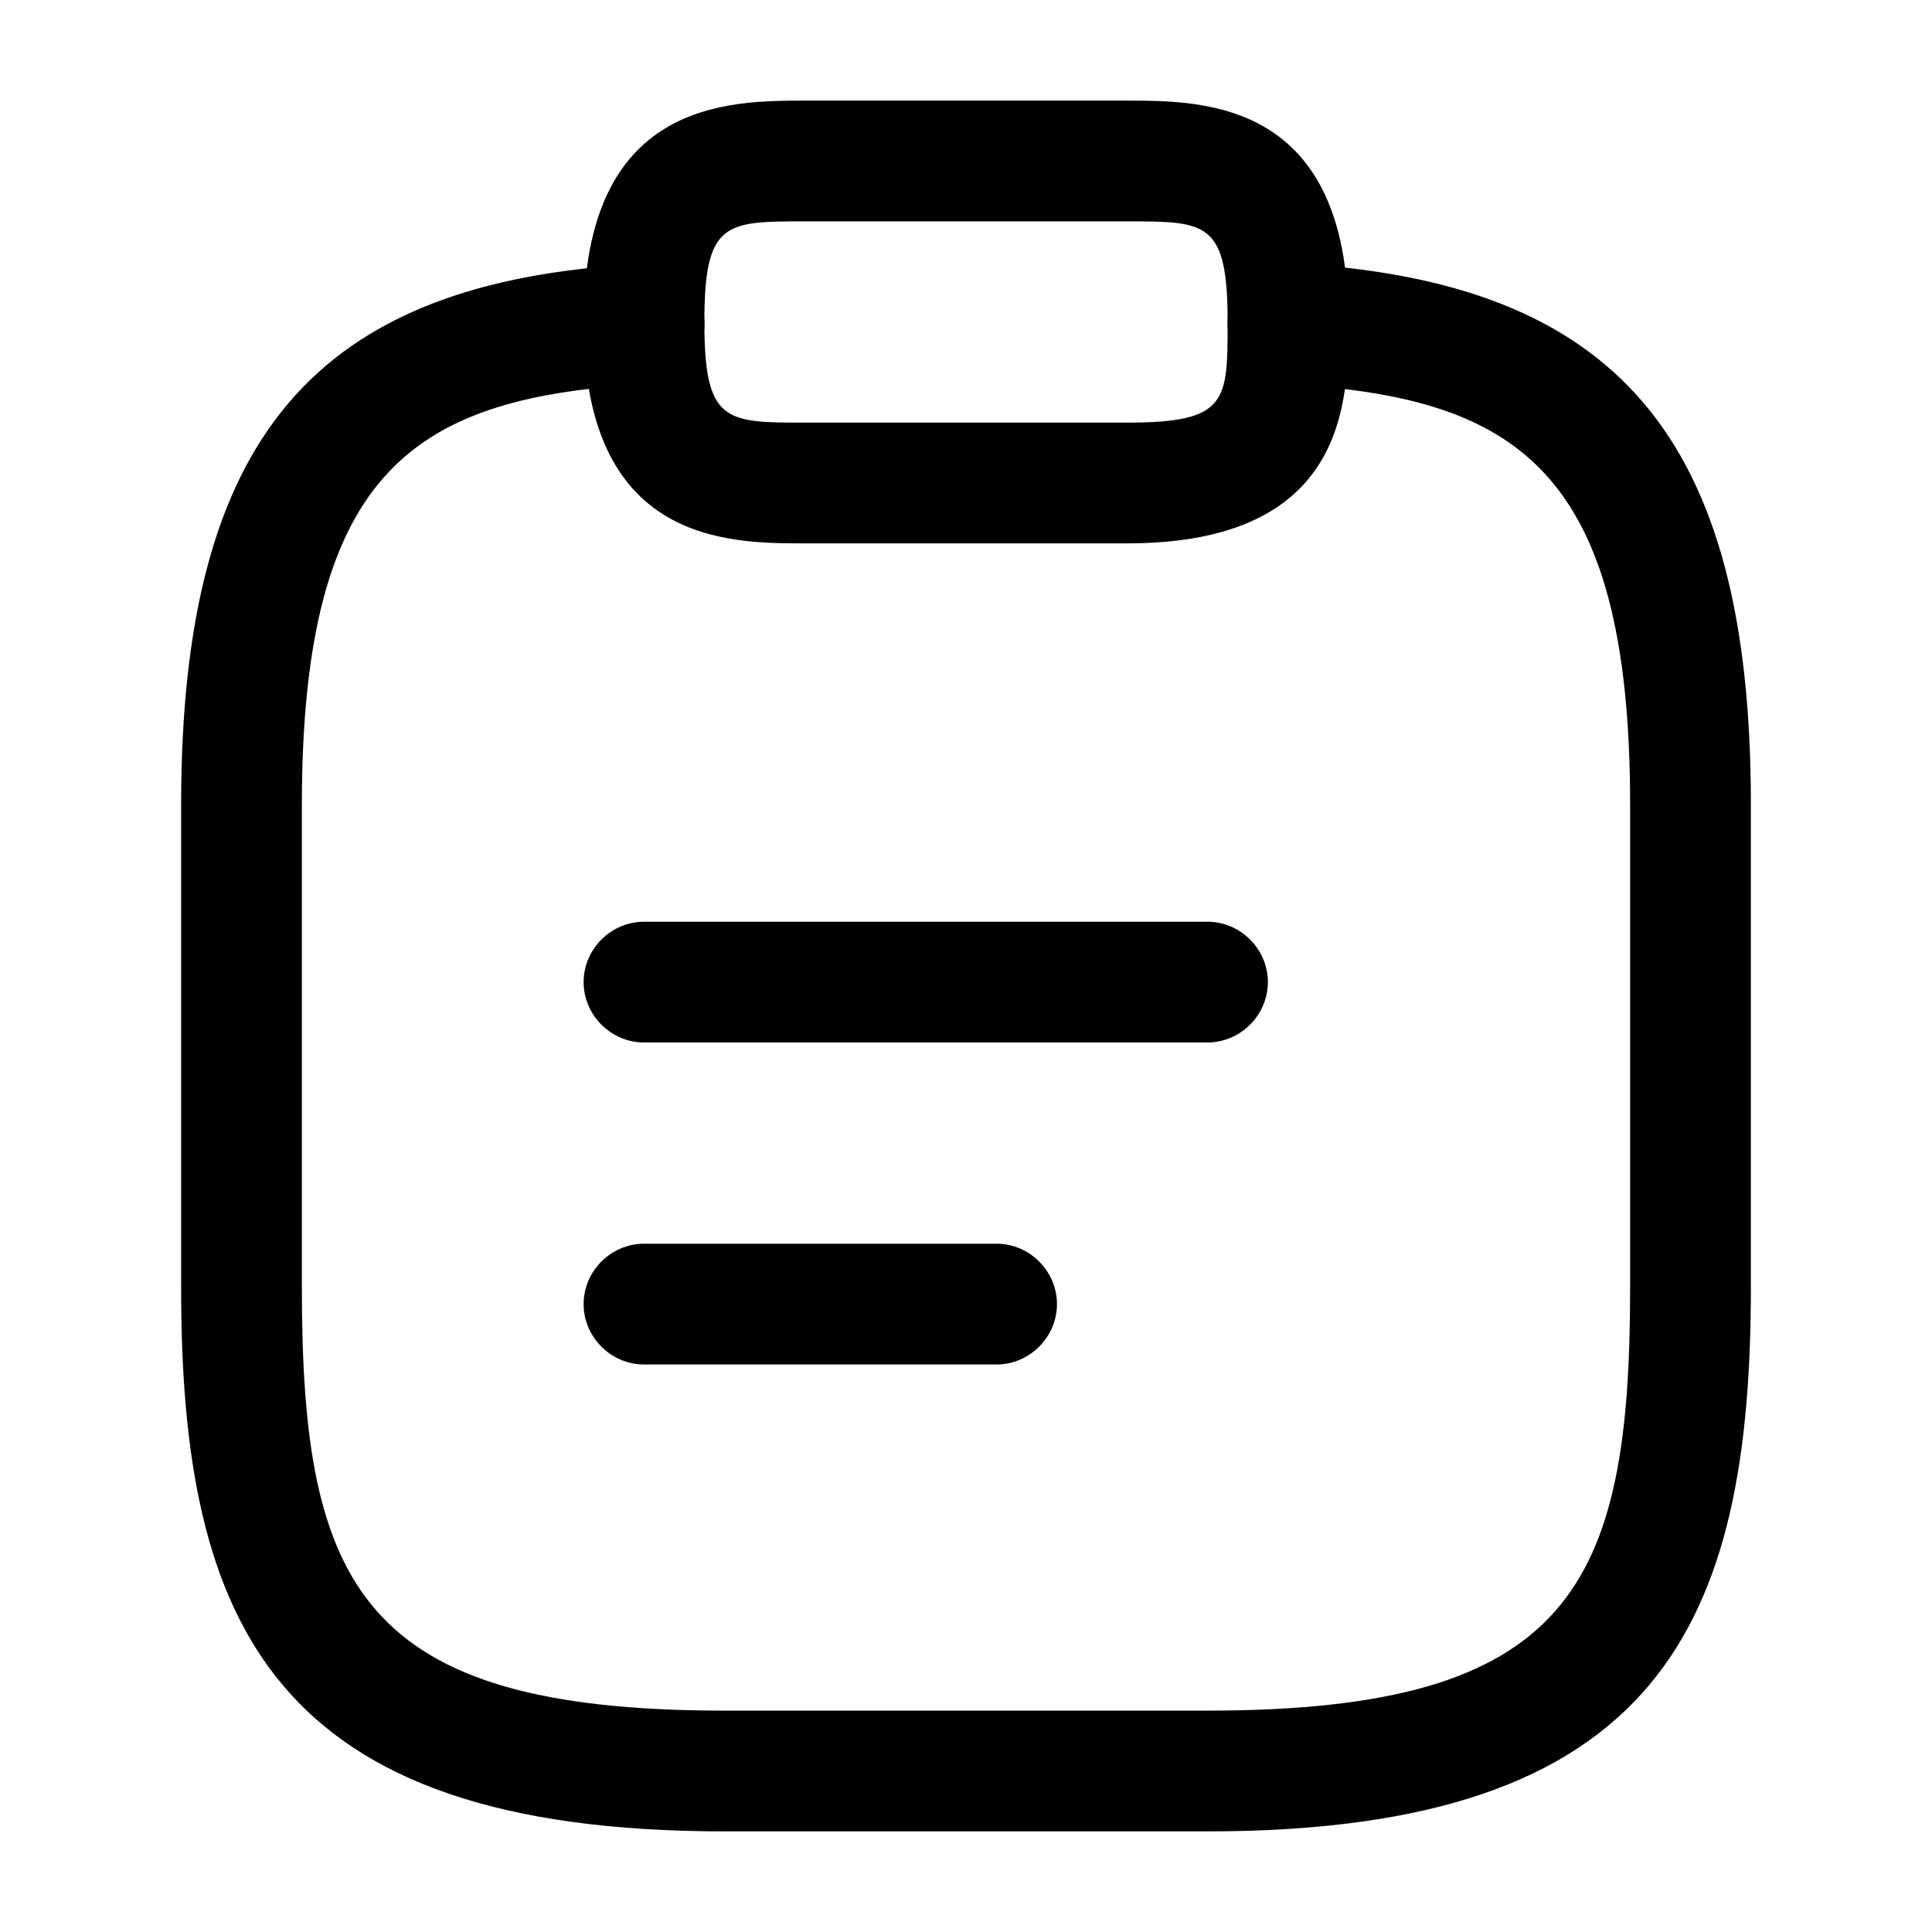
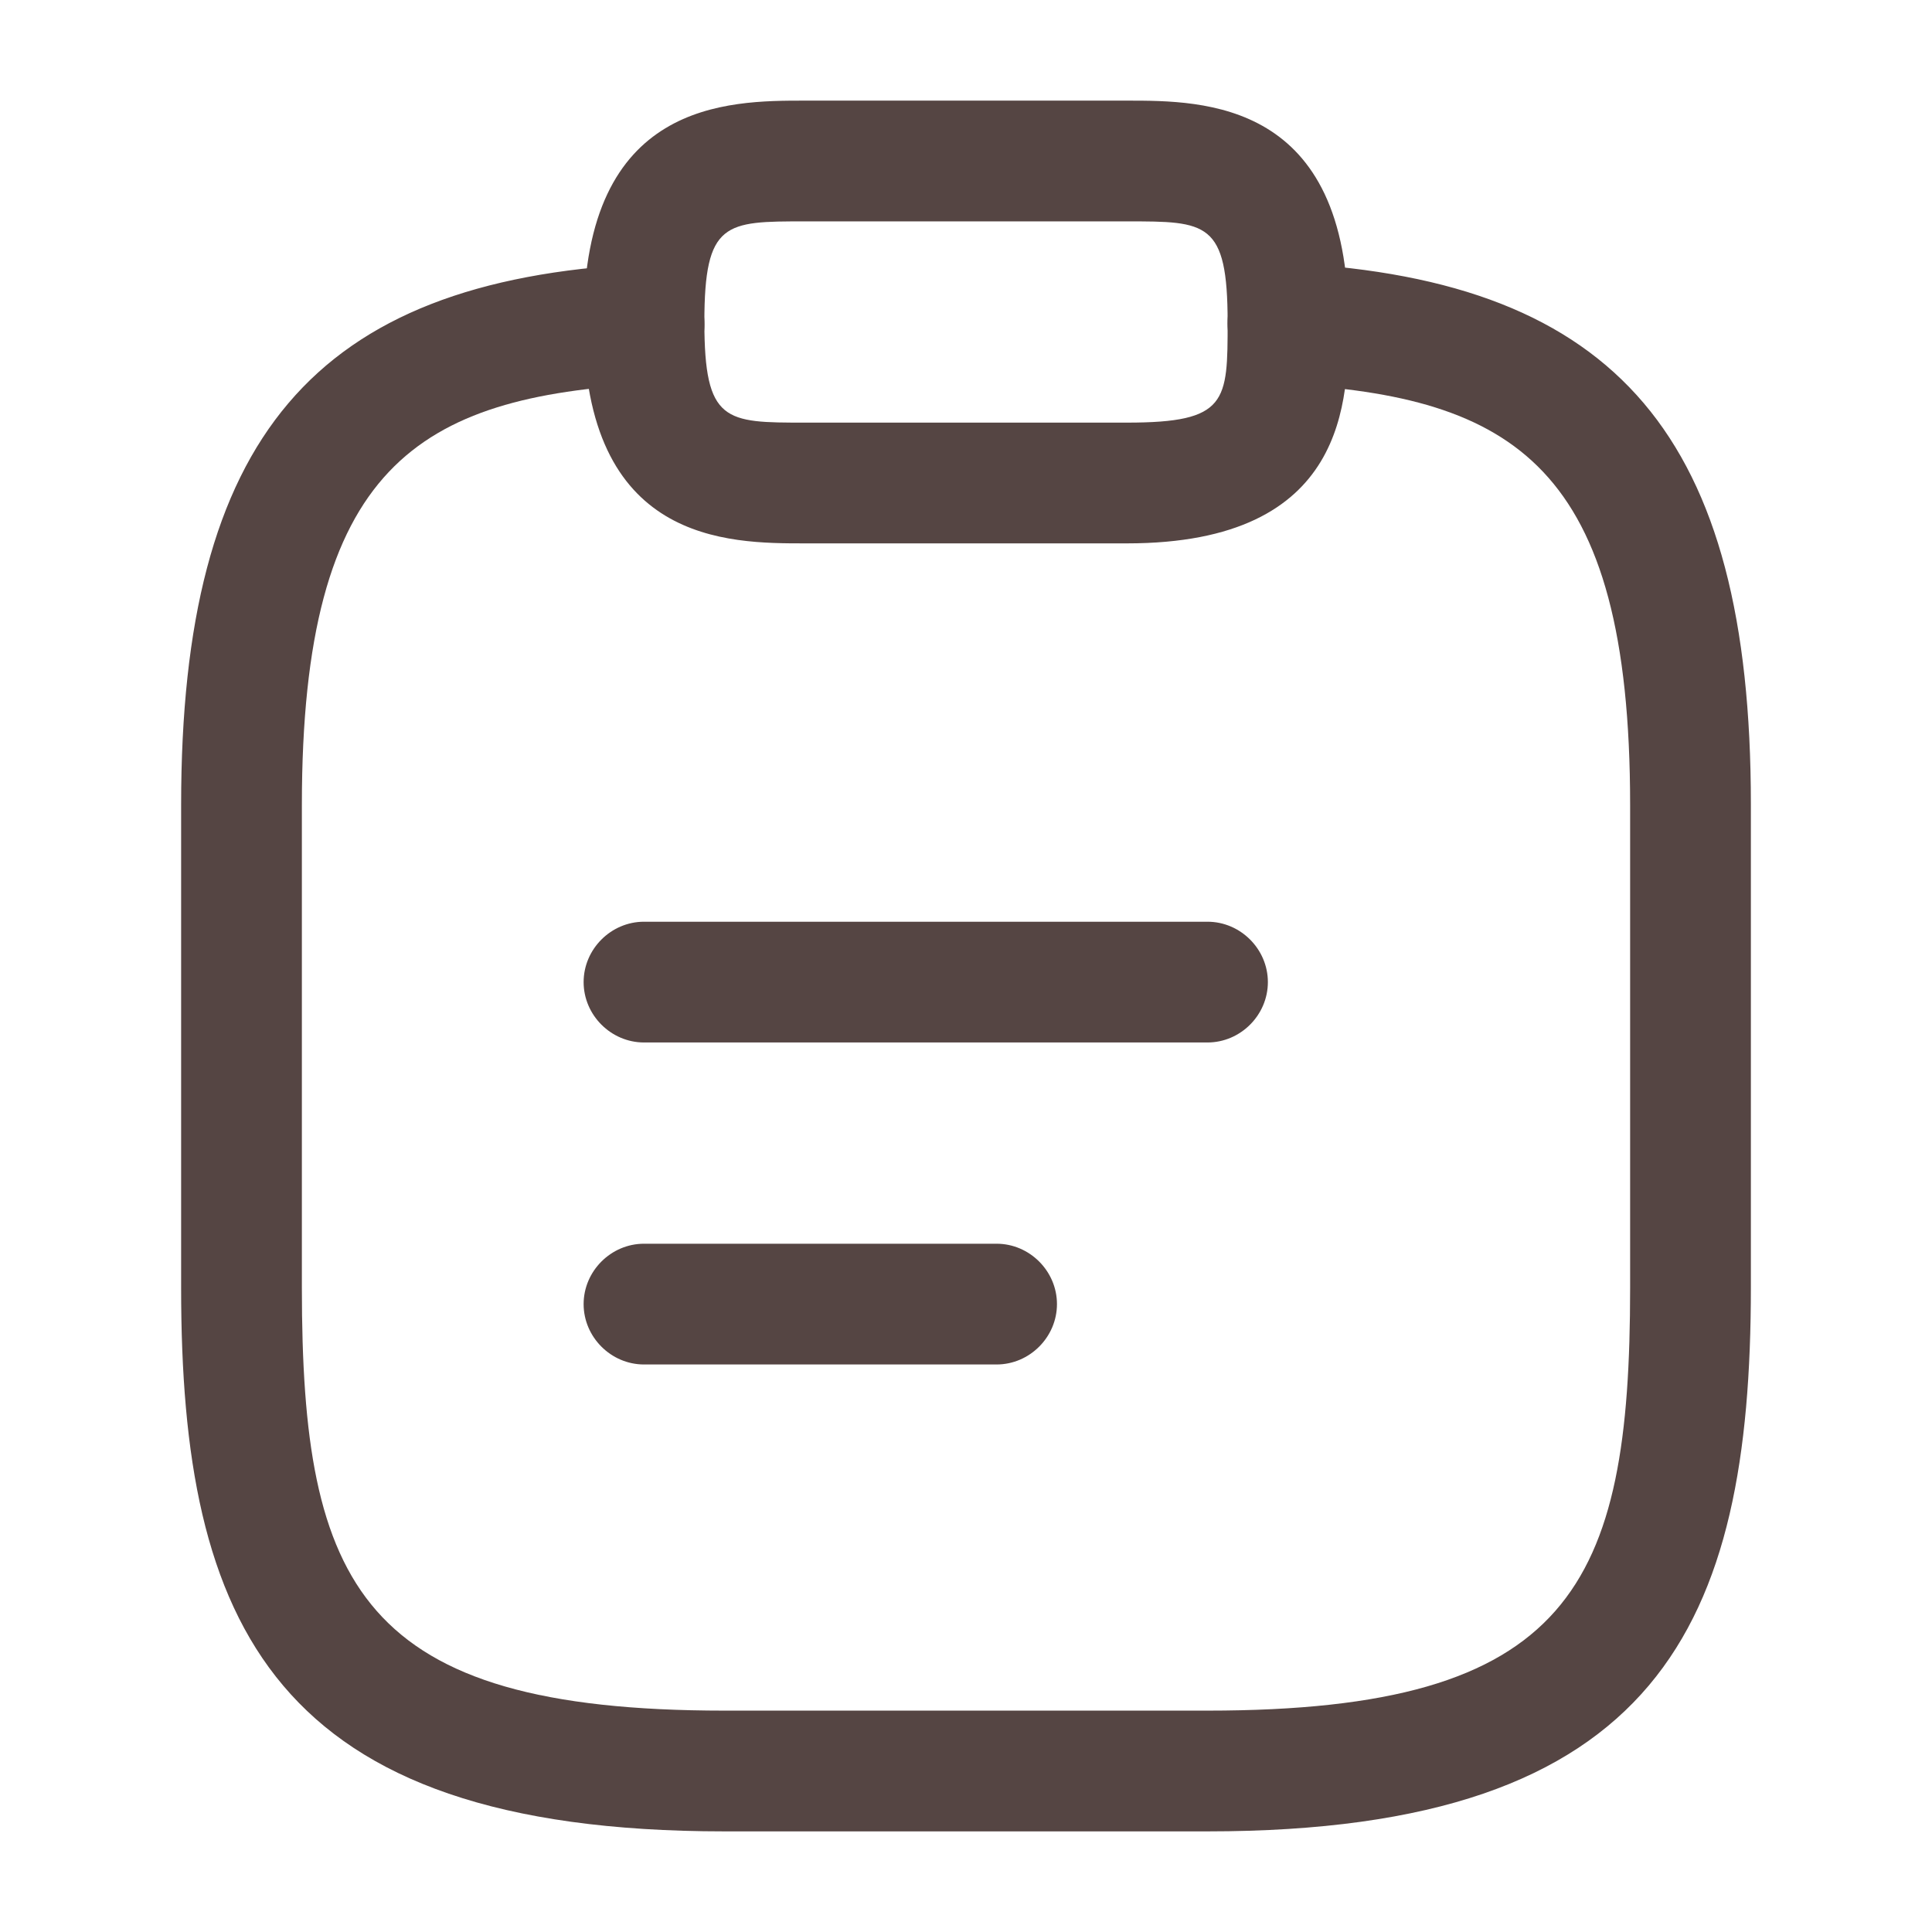
- <svg xmlns="http://www.w3.org/2000/svg" width="current" height="current" viewBox="0 0 24 24" fill="current">
-   <path d="M15 12.95H8C7.59 12.95 7.25 12.61 7.25 12.2C7.25 11.79 7.59 11.45 8 11.45H15C15.41 11.45 15.75 11.79 15.75 12.2C15.75 12.61 15.41 12.95 15 12.95Z" fill="current" />
-   <path d="M12.38 16.95H8C7.59 16.95 7.25 16.61 7.25 16.2C7.25 15.79 7.59 15.45 8 15.45H12.38C12.79 15.45 13.13 15.79 13.13 16.2C13.13 16.61 12.79 16.95 12.38 16.95Z" fill="current" />
-   <path d="M14 6.75H10C9.04 6.75 7.25 6.75 7.25 4C7.25 1.25 9.04 1.25 10 1.25H14C14.96 1.25 16.75 1.25 16.75 4C16.75 4.96 16.75 6.75 14 6.75ZM10 2.75C9.01 2.75 8.75 2.75 8.75 4C8.75 5.25 9.01 5.25 10 5.25H14C15.25 5.25 15.25 4.99 15.25 4C15.25 2.75 14.99 2.75 14 2.75H10Z" fill="current" />
-   <path d="M15 22.75H9C3.38 22.75 2.25 20.17 2.25 16V10C2.25 5.44 3.9 3.49 7.96 3.28C8.36 3.26 8.73 3.57 8.75 3.99C8.77 4.41 8.45 4.75 8.04 4.77C5.2 4.93 3.75 5.78 3.75 10V16C3.75 19.7 4.48 21.25 9 21.25H15C19.52 21.25 20.25 19.7 20.25 16V10C20.25 5.78 18.8 4.93 15.96 4.77C15.55 4.75 15.23 4.39 15.25 3.98C15.27 3.57 15.63 3.25 16.04 3.27C20.1 3.49 21.75 5.44 21.75 9.99V15.99C21.75 20.17 20.62 22.75 15 22.75Z" fill="current" />
+ <svg xmlns="http://www.w3.org/2000/svg" width="current" height="current" viewBox="0 0 24 24" fill="none">
+   <path d="M15 12.95H8C7.59 12.95 7.25 12.61 7.25 12.2C7.25 11.79 7.59 11.45 8 11.45H15C15.41 11.45 15.75 11.79 15.75 12.2C15.75 12.61 15.41 12.95 15 12.95Z" fill="#554543" />
+   <path d="M12.38 16.95H8C7.59 16.95 7.25 16.61 7.25 16.2C7.25 15.79 7.59 15.45 8 15.45H12.38C12.79 15.45 13.13 15.79 13.13 16.2C13.13 16.61 12.79 16.95 12.38 16.95Z" fill="#554543" />
+   <path d="M14 6.75H10C9.04 6.75 7.25 6.75 7.25 4C7.25 1.25 9.04 1.25 10 1.25H14C14.96 1.25 16.75 1.25 16.75 4C16.75 4.96 16.75 6.75 14 6.75ZM10 2.75C9.01 2.75 8.75 2.75 8.75 4C8.75 5.25 9.01 5.25 10 5.25H14C15.25 5.25 15.25 4.99 15.25 4C15.25 2.75 14.99 2.75 14 2.75H10Z" fill="#554543" />
+   <path d="M15 22.75H9C3.38 22.75 2.25 20.17 2.25 16V10C2.25 5.44 3.9 3.49 7.96 3.28C8.36 3.26 8.73 3.57 8.75 3.99C8.77 4.41 8.45 4.75 8.04 4.77C5.2 4.93 3.75 5.78 3.75 10V16C3.75 19.7 4.48 21.25 9 21.25H15C19.52 21.25 20.25 19.7 20.25 16V10C20.25 5.78 18.8 4.93 15.96 4.77C15.55 4.75 15.23 4.39 15.25 3.98C15.27 3.57 15.63 3.25 16.04 3.27C20.1 3.49 21.75 5.44 21.75 9.99V15.99C21.75 20.17 20.62 22.75 15 22.75Z" fill="#554543" />
</svg>
